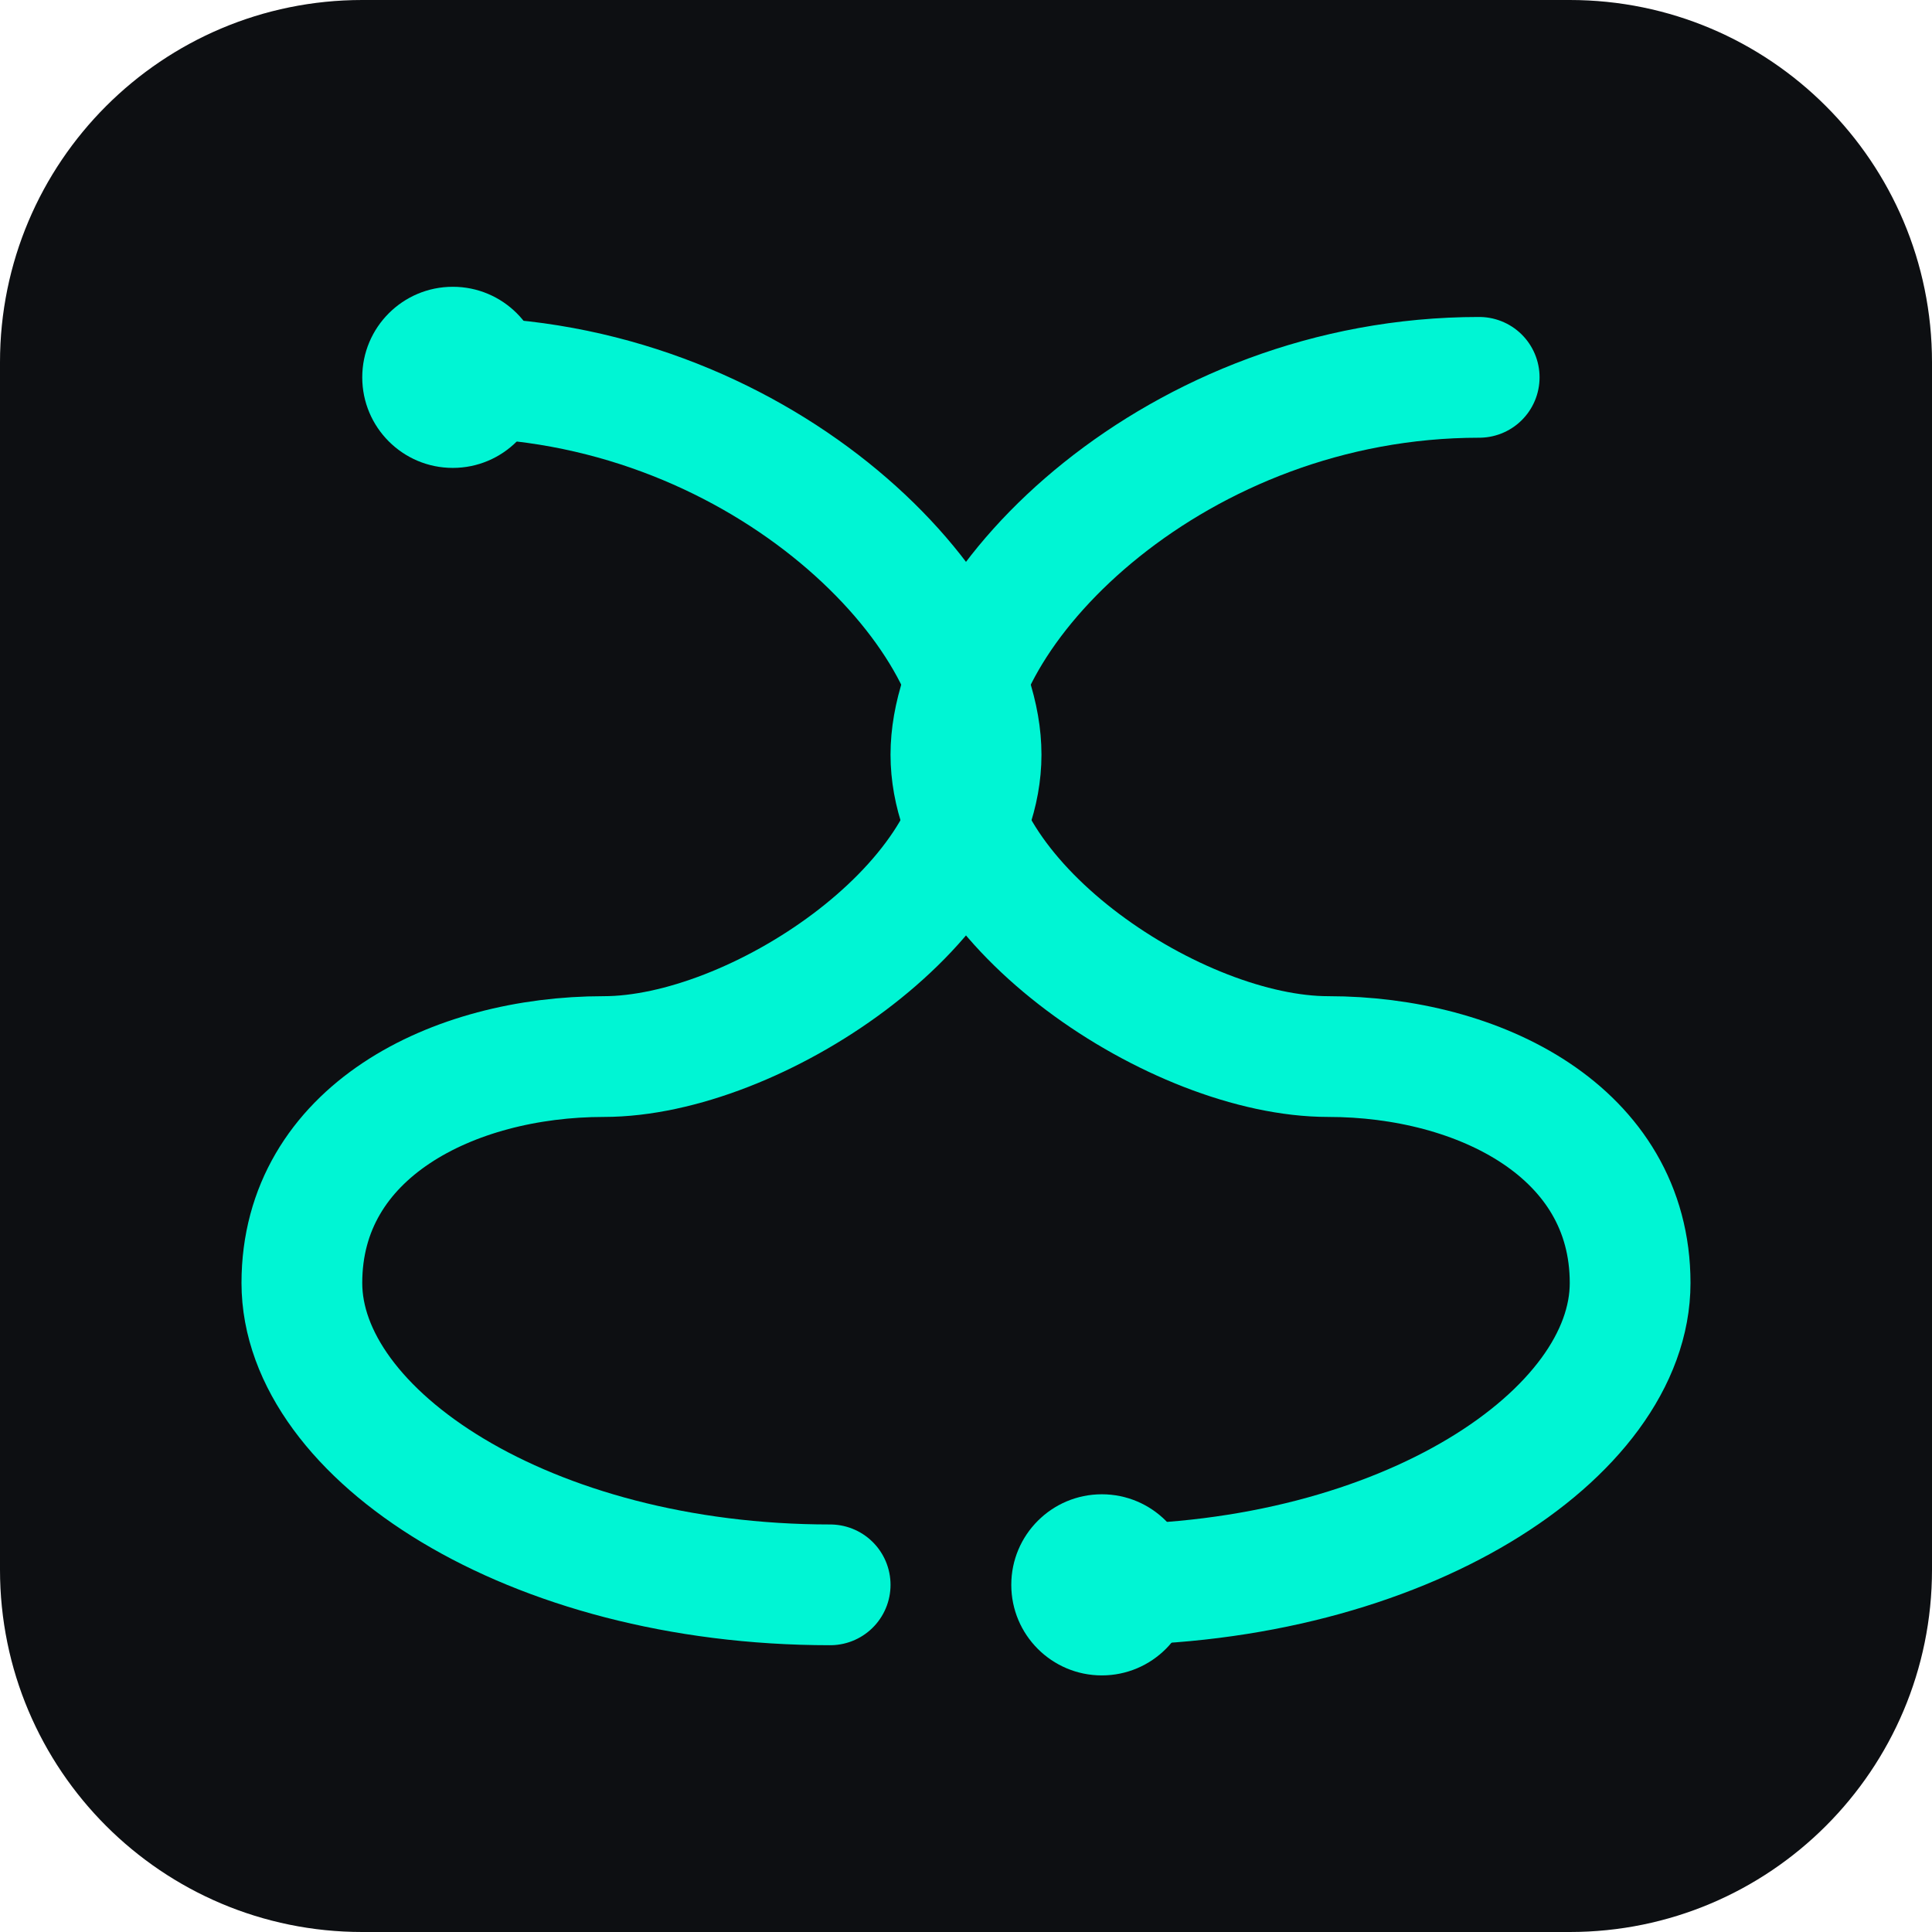
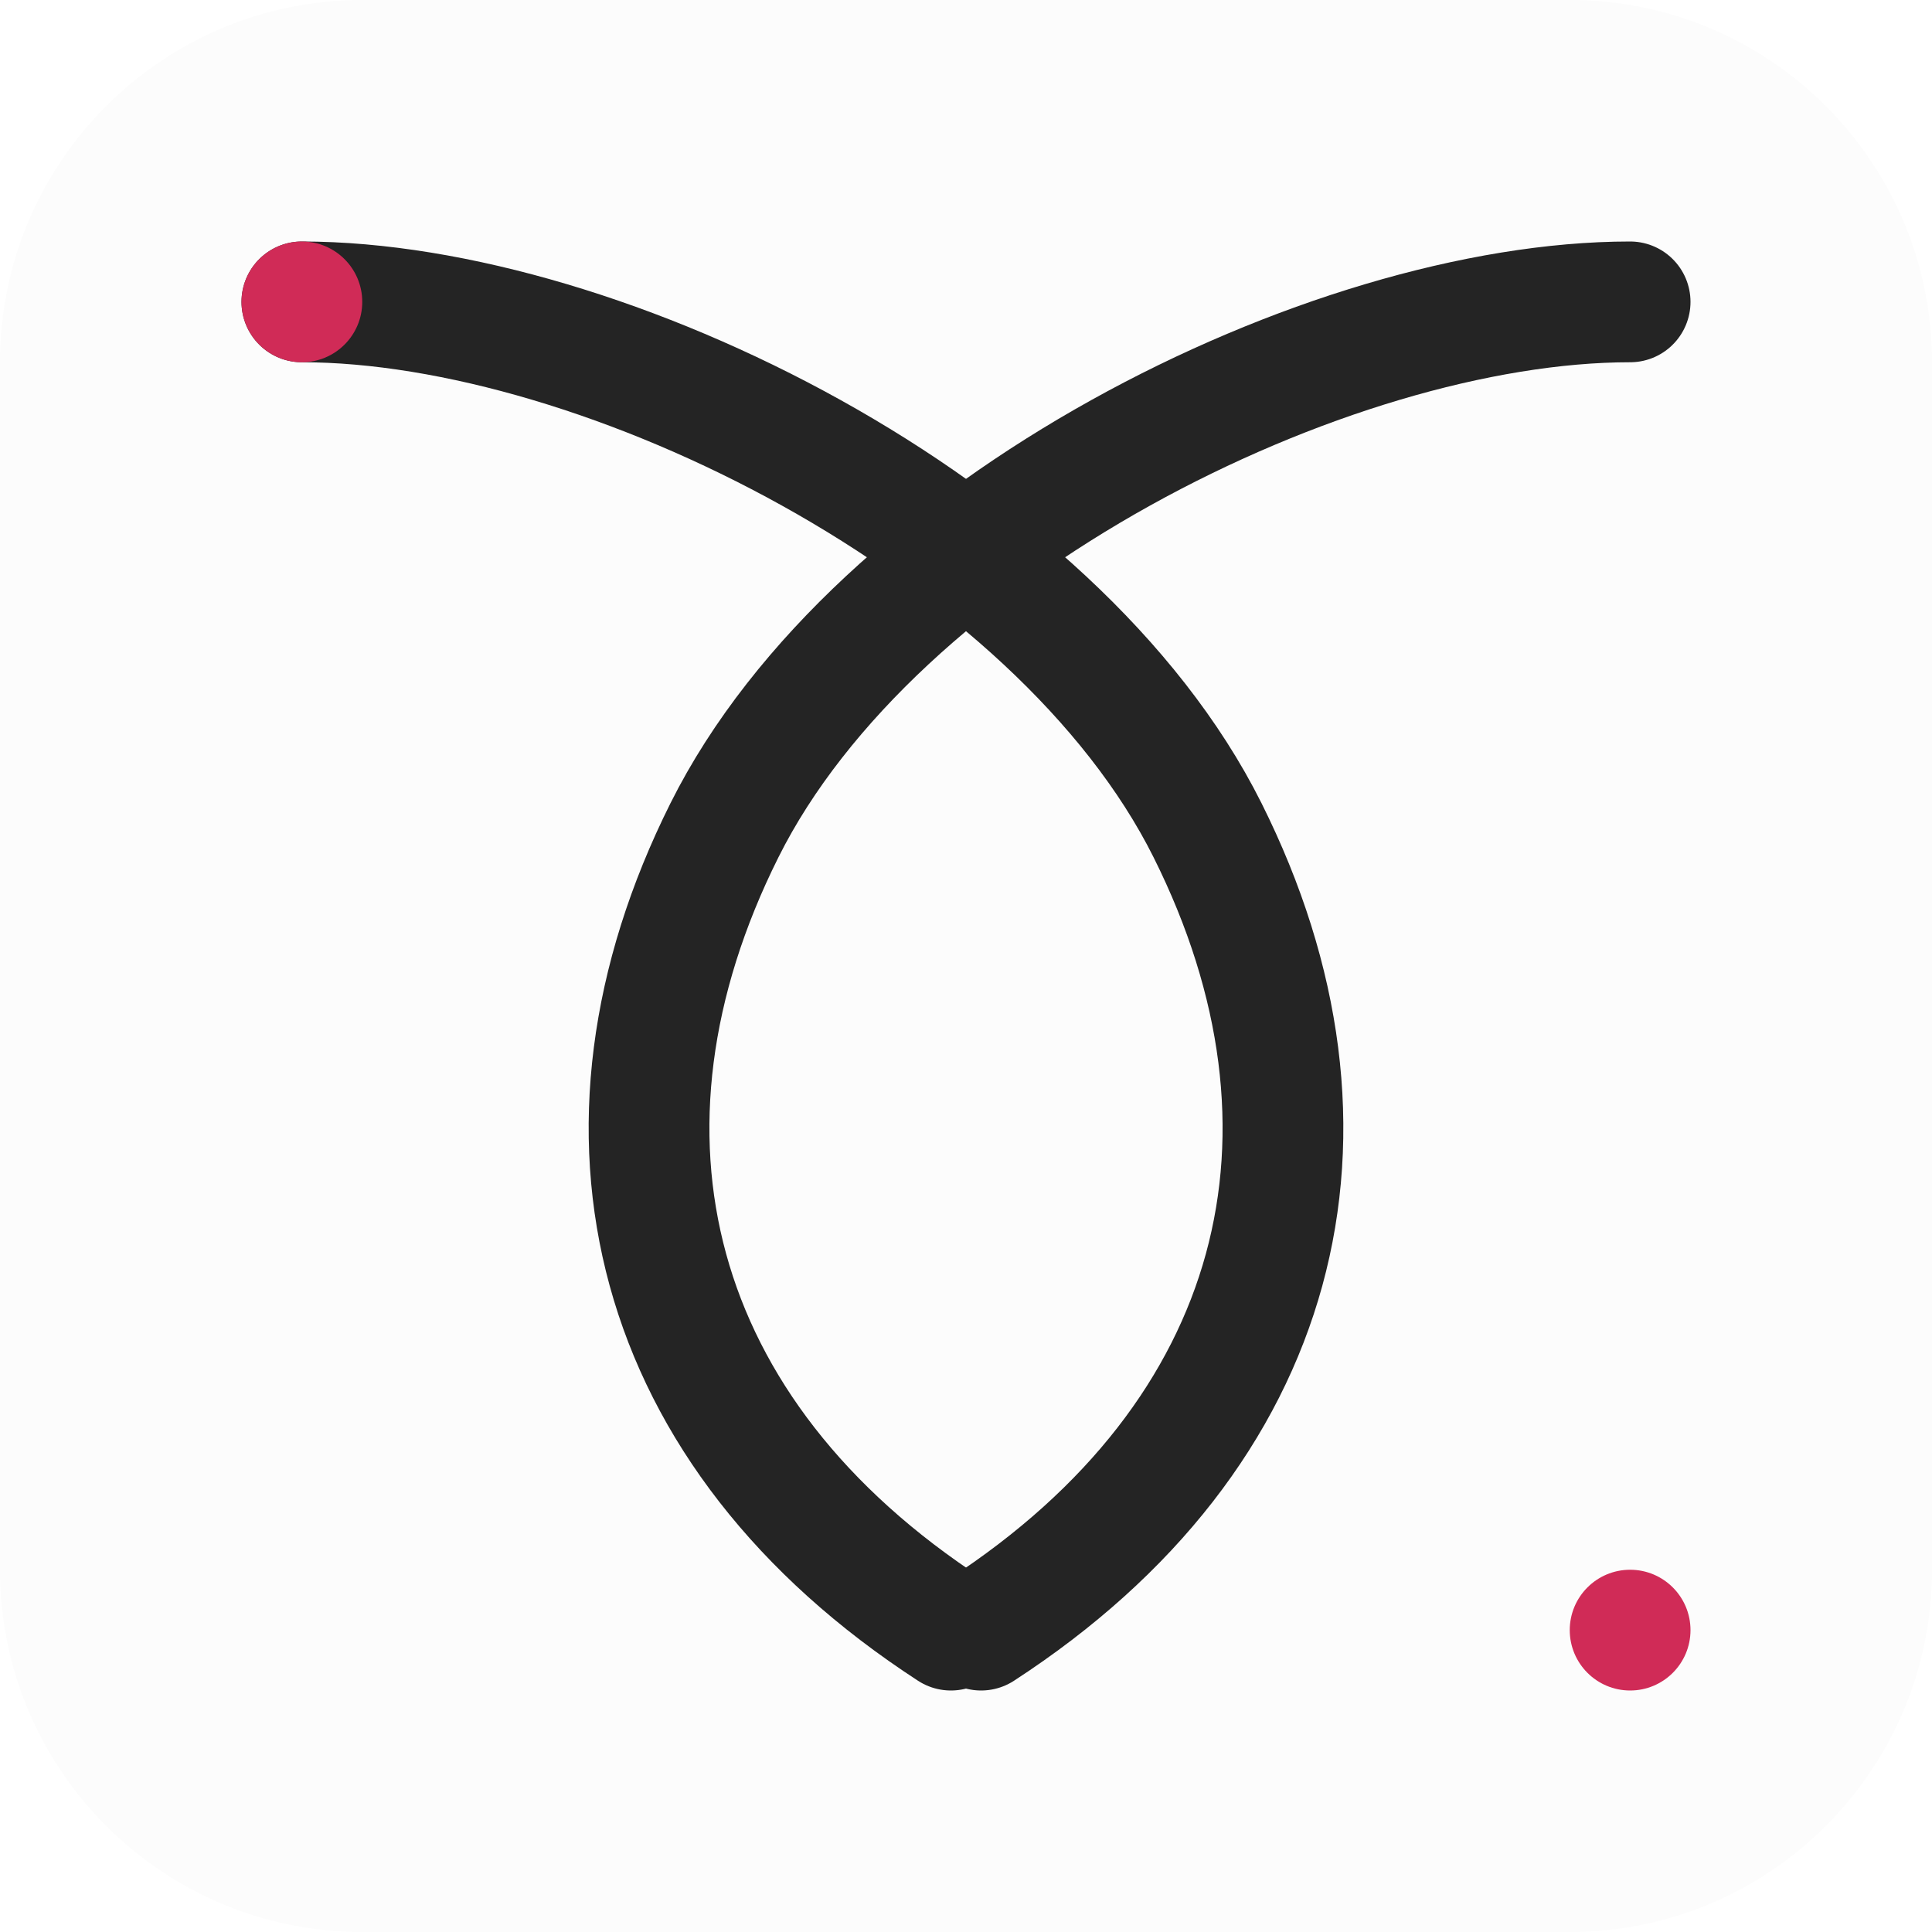
<svg xmlns="http://www.w3.org/2000/svg" viewBox="0 0 512 512" width="512" height="512">
-   <rect width="512" height="512" rx="96" fill="#0D0F12" />
-   <path d="M 120 100             C 200 100, 260 160, 260 200             C 260 240, 200 280, 160 280             C 120 280, 80 300, 80 340             C 80 380, 140 420, 220 420" stroke="#00F5D4" stroke-width="32" fill="none" stroke-linecap="round" />
-   <path d="M 392 100             C 312 100, 252 160, 252 200             C 252 240, 312 280, 352 280             C 392 280, 432 300, 432 340             C 432 380, 372 420, 292 420" stroke="#00F5D4" stroke-width="32" fill="none" stroke-linecap="round" />
-   <circle cx="120" cy="100" r="24" fill="#00F5D4" />
-   <circle cx="292" cy="420" r="24" fill="#00F5D4" />
+   <rect width="512" height="512" rx="96" fill="#fcfcfc" />
+   <path d="M 80 80 C 160 80, 280 140, 320 220 C 360 300, 340 380, 260 432" stroke="#242424" stroke-width="32" fill="none" stroke-linecap="round" />
+   <path d="M 432 80 C 352 80, 232 140, 192 220 C 152 300, 172 380, 252 432" stroke="#242424" stroke-width="32" fill="none" stroke-linecap="round" />
+   <circle cx="80" cy="80" r="16" fill="#d02b57" />
+   <circle cx="432" cy="432" r="16" fill="#d02b57" />
</svg>
